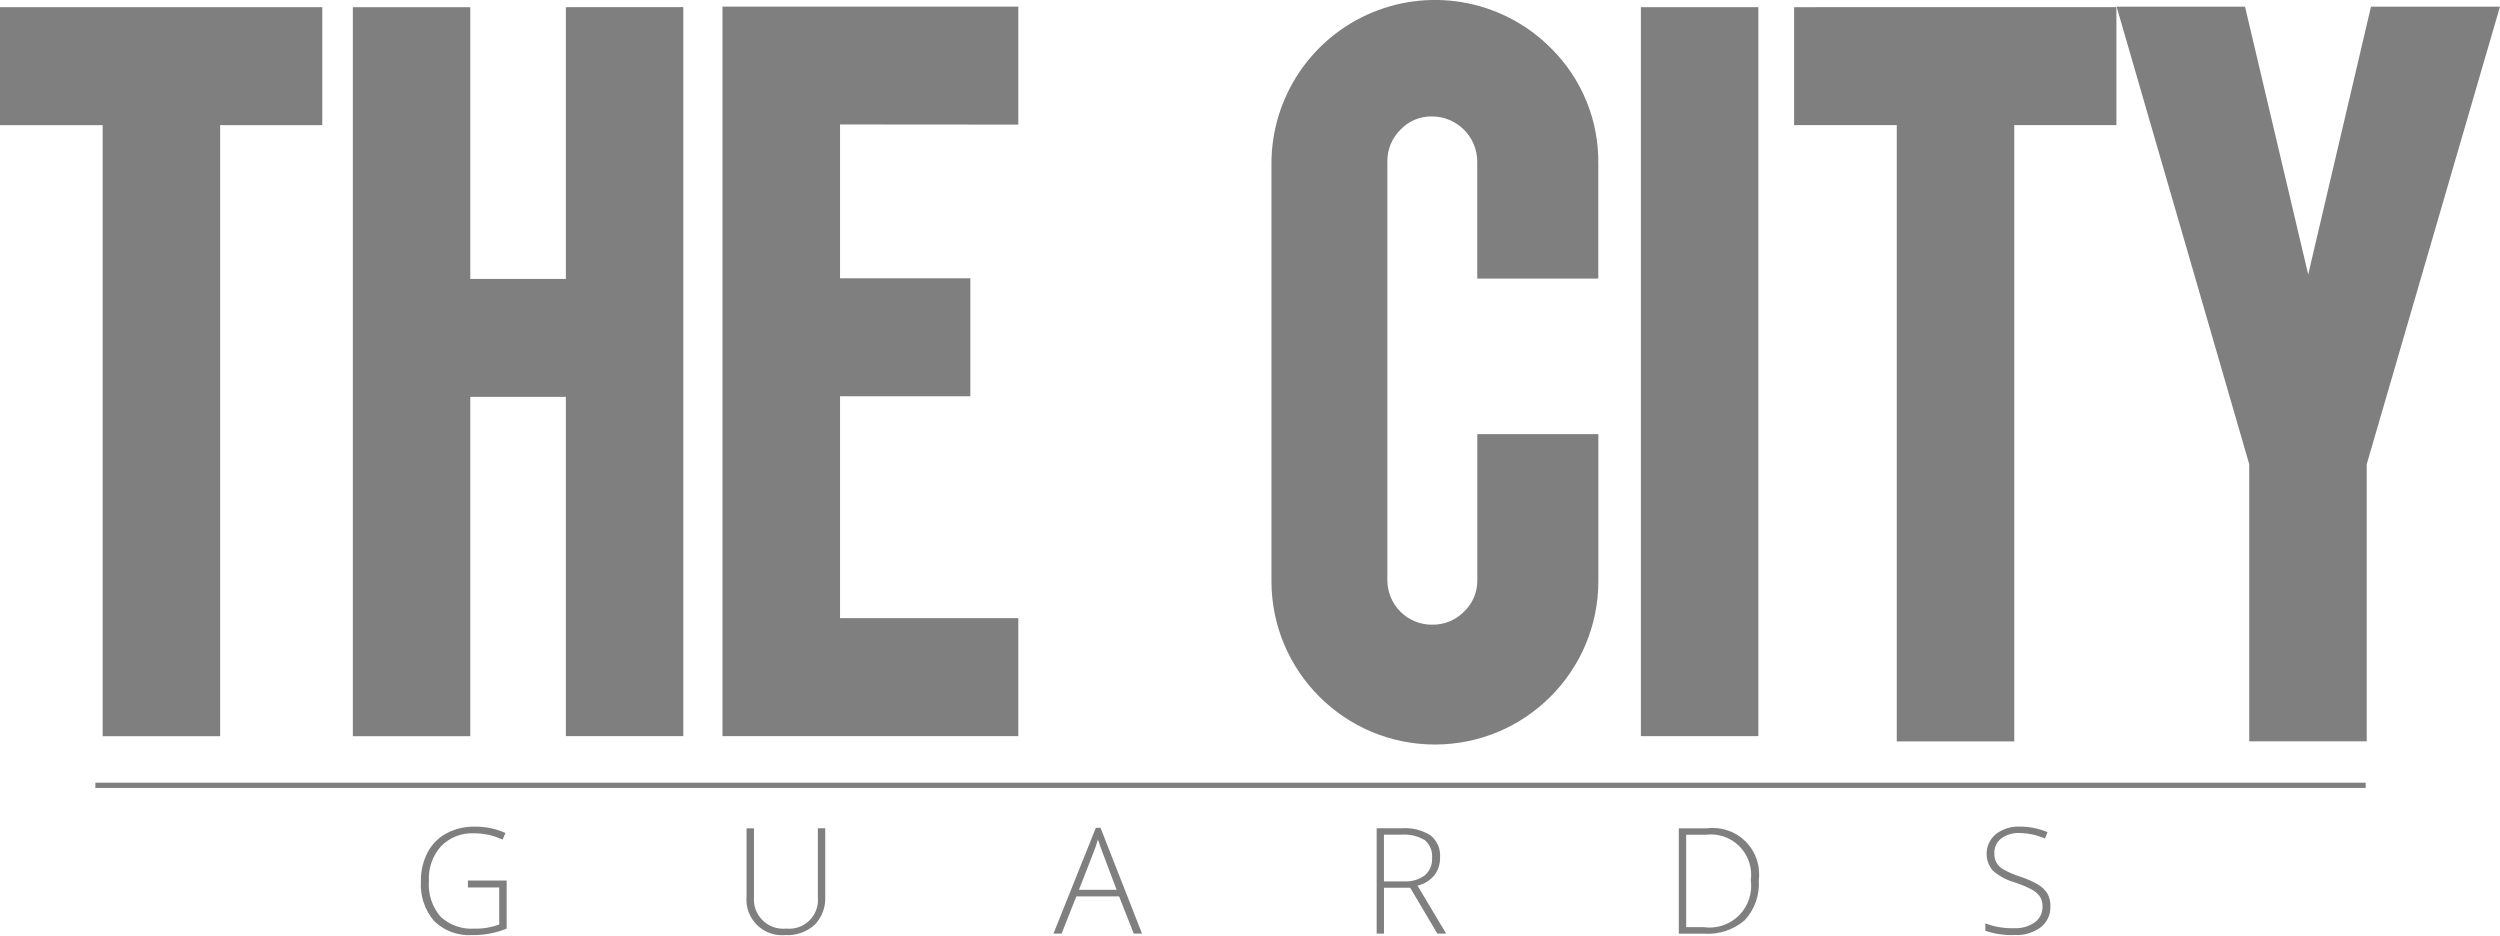
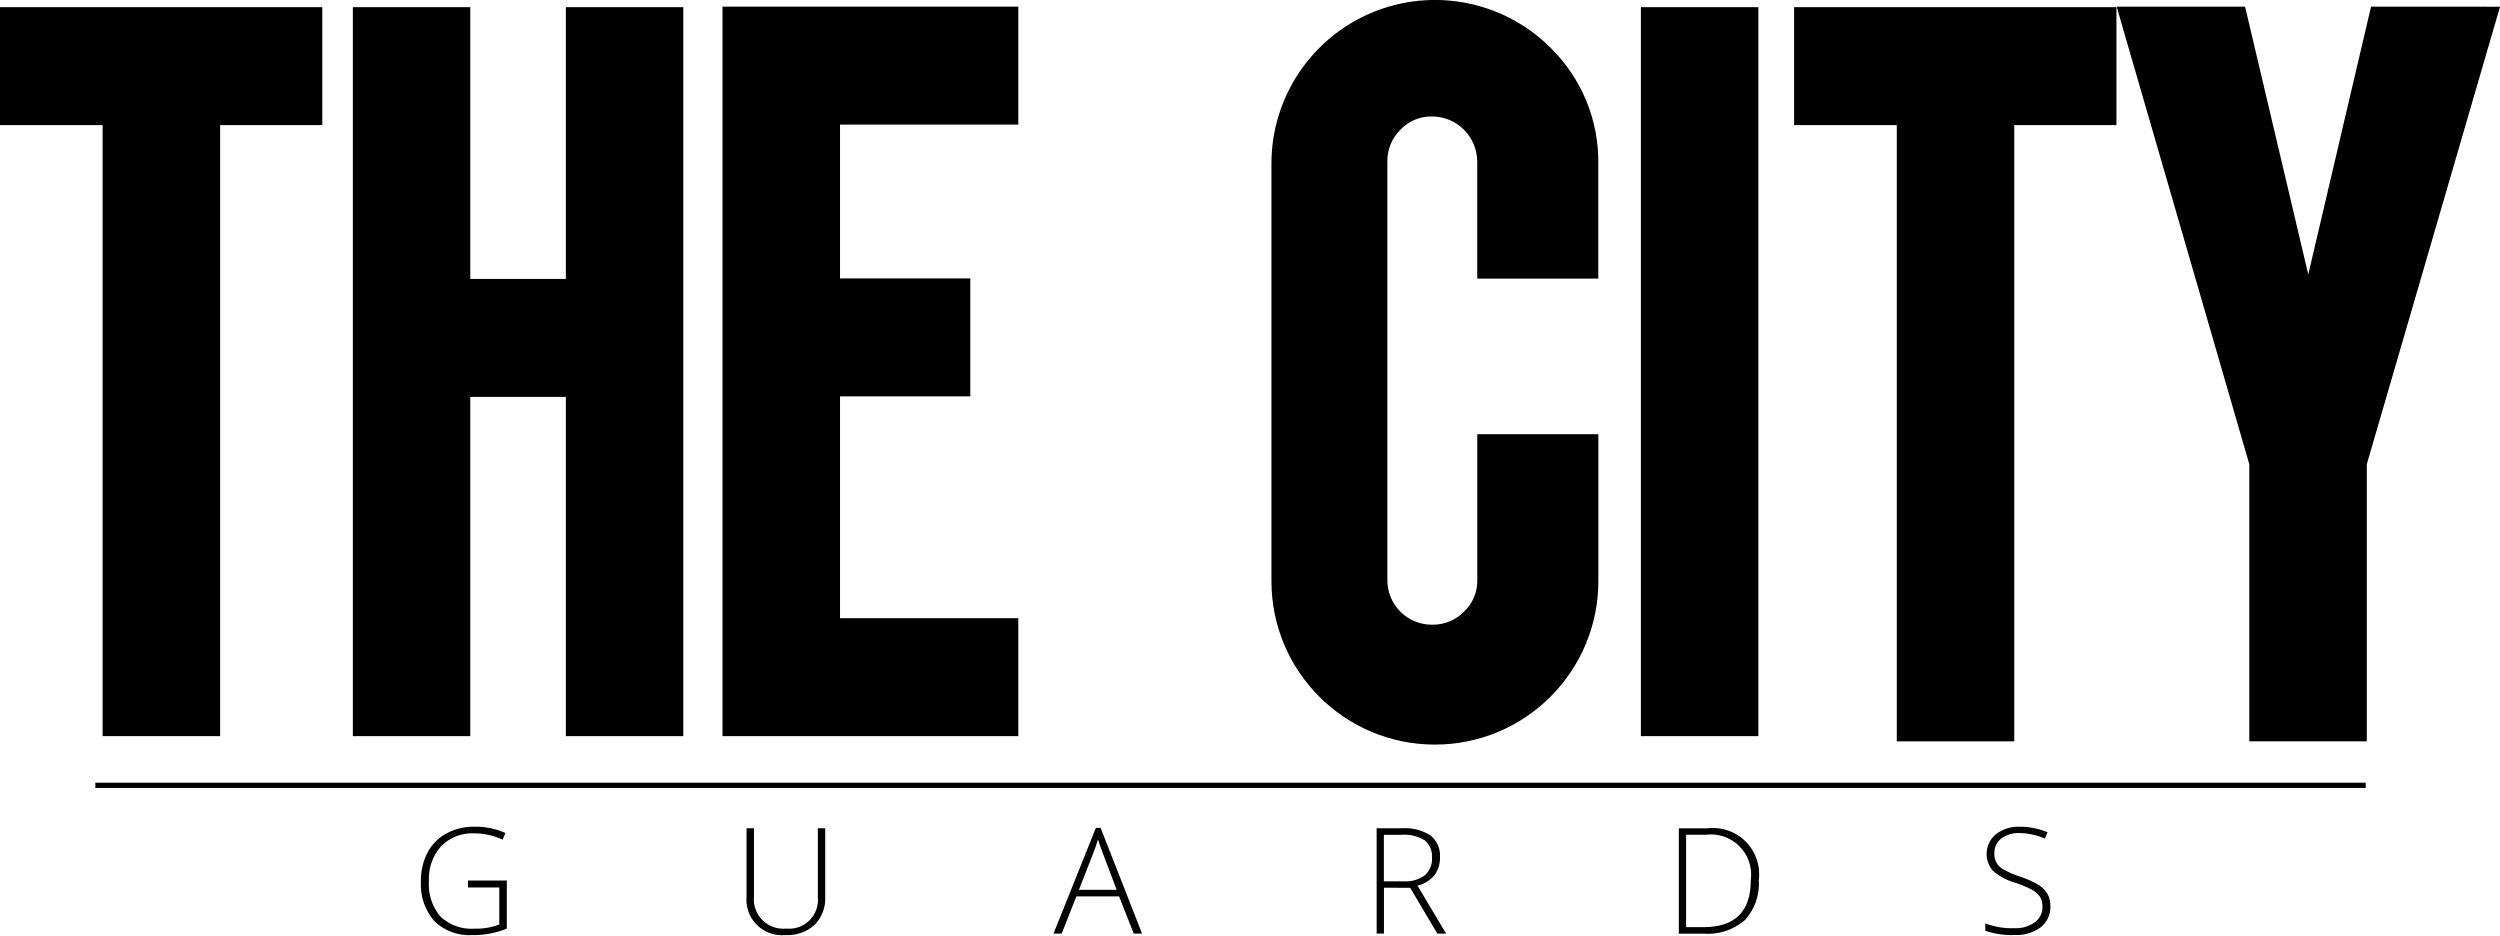
- <svg xmlns="http://www.w3.org/2000/svg" width="141.967" height="53.1" viewBox="0 0 141.967 53.1">
-   <g transform="translate(-720.77 -448.88)" opacity="0.5">
+ <svg xmlns="http://www.w3.org/2000/svg" width="180" height="67.326" viewBox="0 0 180 67.326">
+   <g transform="translate(-720.77 -448.88)">
    <g transform="translate(720.77 448.88)">
-       <path d="M720.77,450.25v6.7H726.6v34.7h6.672v-34.7h5.8v-6.7Z" transform="translate(-720.77 -449.843)" />
-       <path d="M800.316,450.25v15.432h-5.427V450.25H788.22v41.4h6.669V472.381h5.427v19.265h6.669v-41.4Z" transform="translate(-768.183 -449.843)" />
-       <path d="M875.686,456.849v-6.7h-16.8v41.426h16.8v-6.7H865.562v-12.6h7.4v-6.7h-7.4v-8.734Z" transform="translate(-817.859 -449.773)" />
-       <path d="M982.381,464.7v-6.523a9.044,9.044,0,0,0-2.694-6.568,9.288,9.288,0,0,0-15.866,6.568v23.7a9.282,9.282,0,0,0,18.564,0v-8.345H975.51v8.285a2.4,2.4,0,0,1-.752,1.794,2.479,2.479,0,0,1-1.818.743,2.526,2.526,0,0,1-2.537-2.54V458.062a2.489,2.489,0,0,1,.743-1.818,2.407,2.407,0,0,1,1.794-.752,2.576,2.576,0,0,1,2.567,2.57V464.7Z" transform="translate(-891.619 -448.88)" />
-       <rect width="6.672" height="41.396" transform="translate(93.18 0.407)" />
-       <path d="M1063.73,450.25v6.7h5.831v34.994h6.672V456.949h5.8v-6.7Z" transform="translate(-961.849 -449.843)" />
-       <path d="M1139.826,450.15l-3.565,15.21-3.589-15.21h-7.293l7.533,25.984v15.738h6.672V476.134l7.566-25.984Z" transform="translate(-1005.185 -449.773)" />
+       <path d="M720.77,450.25v8.493h7.39v43.992h8.459V458.743h7.356V450.25Z" transform="translate(-720.77 -449.734)" />
+       <path d="M803.557,450.25v19.567h-6.881V450.25H788.22v52.486h8.456V478.31h6.881v24.426h8.456V450.25Z" transform="translate(-762.815 -449.734)" />
+       <path d="M880.186,458.643V450.15h-21.3v52.524h21.3V494.18H867.349V478.21h9.379v-8.493h-9.379V458.643Z" transform="translate(-806.867 -449.672)" />
+       <path d="M987.353,468.94v-8.271a11.467,11.467,0,0,0-3.416-8.328,11.776,11.776,0,0,0-20.117,8.328v30.053a11.768,11.768,0,0,0,23.537,0v-10.58h-8.716v10.5a3.047,3.047,0,0,1-.953,2.275,3.143,3.143,0,0,1-2.305.942,3.2,3.2,0,0,1-3.217-3.22V460.522a3.155,3.155,0,0,1,.942-2.305,3.052,3.052,0,0,1,2.275-.953,3.266,3.266,0,0,1,3.254,3.258v8.418Z" transform="translate(-872.276 -448.88)" />
+       <rect width="8.46" height="52.486" transform="translate(118.143 0.516)" />
+       <path d="M1063.73,450.25v8.493h7.394v44.369h8.459V458.743h7.356V450.25Z" transform="translate(-934.555 -449.734)" />
+       <path d="M1143.7,450.15l-4.52,19.284-4.55-19.284h-9.247l9.552,32.945V503.05h8.459V483.1l9.593-32.945Z" transform="translate(-972.985 -449.672)" />
    </g>
-     <g transform="translate(744.672 495.825)">
-       <path d="M803.9,609.967h2.2v2.73a4.937,4.937,0,0,1-1.952.368,2.85,2.85,0,0,1-2.172-.8A3.181,3.181,0,0,1,801.23,610a3.408,3.408,0,0,1,.374-1.619,2.6,2.6,0,0,1,1.072-1.09,3.272,3.272,0,0,1,1.6-.383,4.131,4.131,0,0,1,1.756.359l-.166.377a3.778,3.778,0,0,0-1.613-.359,2.47,2.47,0,0,0-1.878.731,2.738,2.738,0,0,0-.692,1.97,2.816,2.816,0,0,0,.659,2.032,2.57,2.57,0,0,0,1.934.68,3.7,3.7,0,0,0,1.4-.235v-2.1H803.9v-.4Z" transform="translate(-801.23 -606.91)" />
-       <path d="M867.948,607.21v3.871a2.152,2.152,0,0,1-.6,1.613,2.3,2.3,0,0,1-1.667.582,2.02,2.02,0,0,1-2.2-2.207v-3.856h.422v3.871a1.668,1.668,0,0,0,1.833,1.824,1.635,1.635,0,0,0,1.794-1.785V607.21h.419Z" transform="translate(-844.988 -607.121)" />
-       <path d="M925.878,611.025h-2.43l-.835,2.112h-.463l2.406-6.007h.267l2.356,6.007h-.469Zm-2.281-.377h2.139l-.814-2.157c-.068-.169-.149-.4-.247-.7a7.12,7.12,0,0,1-.241.713Z" transform="translate(-886.229 -607.065)" />
-       <path d="M984.346,610.588v2.605h-.416V607.21h1.423a2.694,2.694,0,0,1,1.646.41,1.469,1.469,0,0,1,.532,1.239,1.626,1.626,0,0,1-.318,1.016,1.765,1.765,0,0,1-.962.594l1.625,2.724h-.5l-1.542-2.605Zm0-.362h1.141a1.81,1.81,0,0,0,1.173-.339,1.2,1.2,0,0,0,.416-1,1.172,1.172,0,0,0-.41-1,2.232,2.232,0,0,0-1.334-.312h-.989v2.641Z" transform="translate(-929.656 -607.121)" />
-       <path d="M1046.232,610.152a3.055,3.055,0,0,1-.79,2.279,3.194,3.194,0,0,1-2.32.772h-1.432V607.22h1.616a2.625,2.625,0,0,1,2.926,2.932Zm-.454.015a2.291,2.291,0,0,0-2.57-2.581h-1.1v5.246h.989A2.363,2.363,0,0,0,1045.778,610.167Z" transform="translate(-970.258 -607.128)" />
-       <path d="M1103.982,611.44a1.436,1.436,0,0,1-.549,1.185,2.29,2.29,0,0,1-1.462.437,4.592,4.592,0,0,1-1.681-.241V612.4a4.226,4.226,0,0,0,1.649.273,1.844,1.844,0,0,0,1.167-.339,1.069,1.069,0,0,0,.431-.885,1.024,1.024,0,0,0-.142-.561,1.31,1.31,0,0,0-.466-.407,5.908,5.908,0,0,0-.951-.4,3.247,3.247,0,0,1-1.266-.68,1.458,1.458,0,0,1,.175-2.071,2.091,2.091,0,0,1,1.352-.425,3.988,3.988,0,0,1,1.583.318l-.151.359a3.684,3.684,0,0,0-1.423-.312,1.661,1.661,0,0,0-1.055.306,1.006,1.006,0,0,0-.392.835.968.968,0,0,0,.517.927,5.29,5.29,0,0,0,.942.407,5.04,5.04,0,0,1,1.052.469,1.5,1.5,0,0,1,.514.517A1.443,1.443,0,0,1,1103.982,611.44Z" transform="translate(-1011.45 -606.91)" />
+     <g transform="translate(751.075 508.402)">
+       <path d="M804.62,610.786h2.795v3.461a6.26,6.26,0,0,1-2.475.467,3.614,3.614,0,0,1-2.753-1.013,4.033,4.033,0,0,1-.957-2.87,4.321,4.321,0,0,1,.475-2.053,3.3,3.3,0,0,1,1.36-1.382,4.149,4.149,0,0,1,2.03-.486,5.239,5.239,0,0,1,2.226.456l-.211.478a4.79,4.79,0,0,0-2.045-.456,3.132,3.132,0,0,0-2.38.927,3.472,3.472,0,0,0-.878,2.5,3.57,3.57,0,0,0,.836,2.576,3.258,3.258,0,0,0,2.452.862,4.693,4.693,0,0,0,1.778-.3v-2.667h-2.256v-.5Z" transform="translate(-801.23 -606.91)" />
+       <path d="M869.145,607.21v4.908a2.729,2.729,0,0,1-.757,2.045,2.91,2.91,0,0,1-2.113.738,2.561,2.561,0,0,1-2.795-2.8v-4.889h.535v4.908a2.114,2.114,0,0,0,2.324,2.313,2.073,2.073,0,0,0,2.275-2.264v-4.96h.531Z" transform="translate(-840.034 -607.097)" />
+       <path d="M926.877,612.068H923.8l-1.058,2.678h-.588l3.051-7.616h.339l2.987,7.616h-.6Zm-2.893-.478H926.7l-1.032-2.734c-.087-.215-.188-.512-.313-.893a9.034,9.034,0,0,1-.305.9Z" transform="translate(-876.606 -607.047)" />
+       <path d="M984.457,611.492v3.3h-.527V607.21h1.8a3.416,3.416,0,0,1,2.087.52,1.862,1.862,0,0,1,.674,1.571,2.061,2.061,0,0,1-.4,1.288,2.238,2.238,0,0,1-1.22.753l2.06,3.454H988.3l-1.955-3.3Zm0-.46H985.9a2.3,2.3,0,0,0,1.488-.429,1.526,1.526,0,0,0,.527-1.262,1.486,1.486,0,0,0-.52-1.262,2.83,2.83,0,0,0-1.691-.4h-1.254v3.348Z" transform="translate(-915.117 -607.097)" />
+       <path d="M1047.449,610.938a3.873,3.873,0,0,1-1,2.889,4.049,4.049,0,0,1-2.942.979h-1.815V607.22h2.049a3.328,3.328,0,0,1,3.71,3.718Zm-.576.019a2.9,2.9,0,0,0-3.258-3.273h-1.4v6.652h1.254Q1046.873,614.335,1046.873,610.956Z" transform="translate(-951.121 -607.103)" />
+       <path d="M1104.972,612.654a1.821,1.821,0,0,1-.7,1.5,2.9,2.9,0,0,1-1.853.554,5.822,5.822,0,0,1-2.132-.305v-.531a5.36,5.36,0,0,0,2.09.346,2.338,2.338,0,0,0,1.48-.429,1.355,1.355,0,0,0,.546-1.122,1.3,1.3,0,0,0-.181-.712,1.66,1.66,0,0,0-.591-.516,7.487,7.487,0,0,0-1.205-.5,4.114,4.114,0,0,1-1.6-.863,1.849,1.849,0,0,1,.222-2.625,2.651,2.651,0,0,1,1.714-.539,5.056,5.056,0,0,1,2.007.4l-.192.456a4.67,4.67,0,0,0-1.8-.4,2.106,2.106,0,0,0-1.337.388,1.275,1.275,0,0,0-.5,1.058,1.227,1.227,0,0,0,.655,1.175,6.713,6.713,0,0,0,1.194.516,6.394,6.394,0,0,1,1.333.6,1.9,1.9,0,0,1,.652.655A1.829,1.829,0,0,1,1104.972,612.654Z" transform="translate(-987.65 -606.91)" />
    </g>
-     <rect width="128.926" height="0.297" transform="translate(726.185 493.327)" />
+     <rect width="163.465" height="0.377" transform="translate(727.636 505.234)" />
  </g>
</svg>
